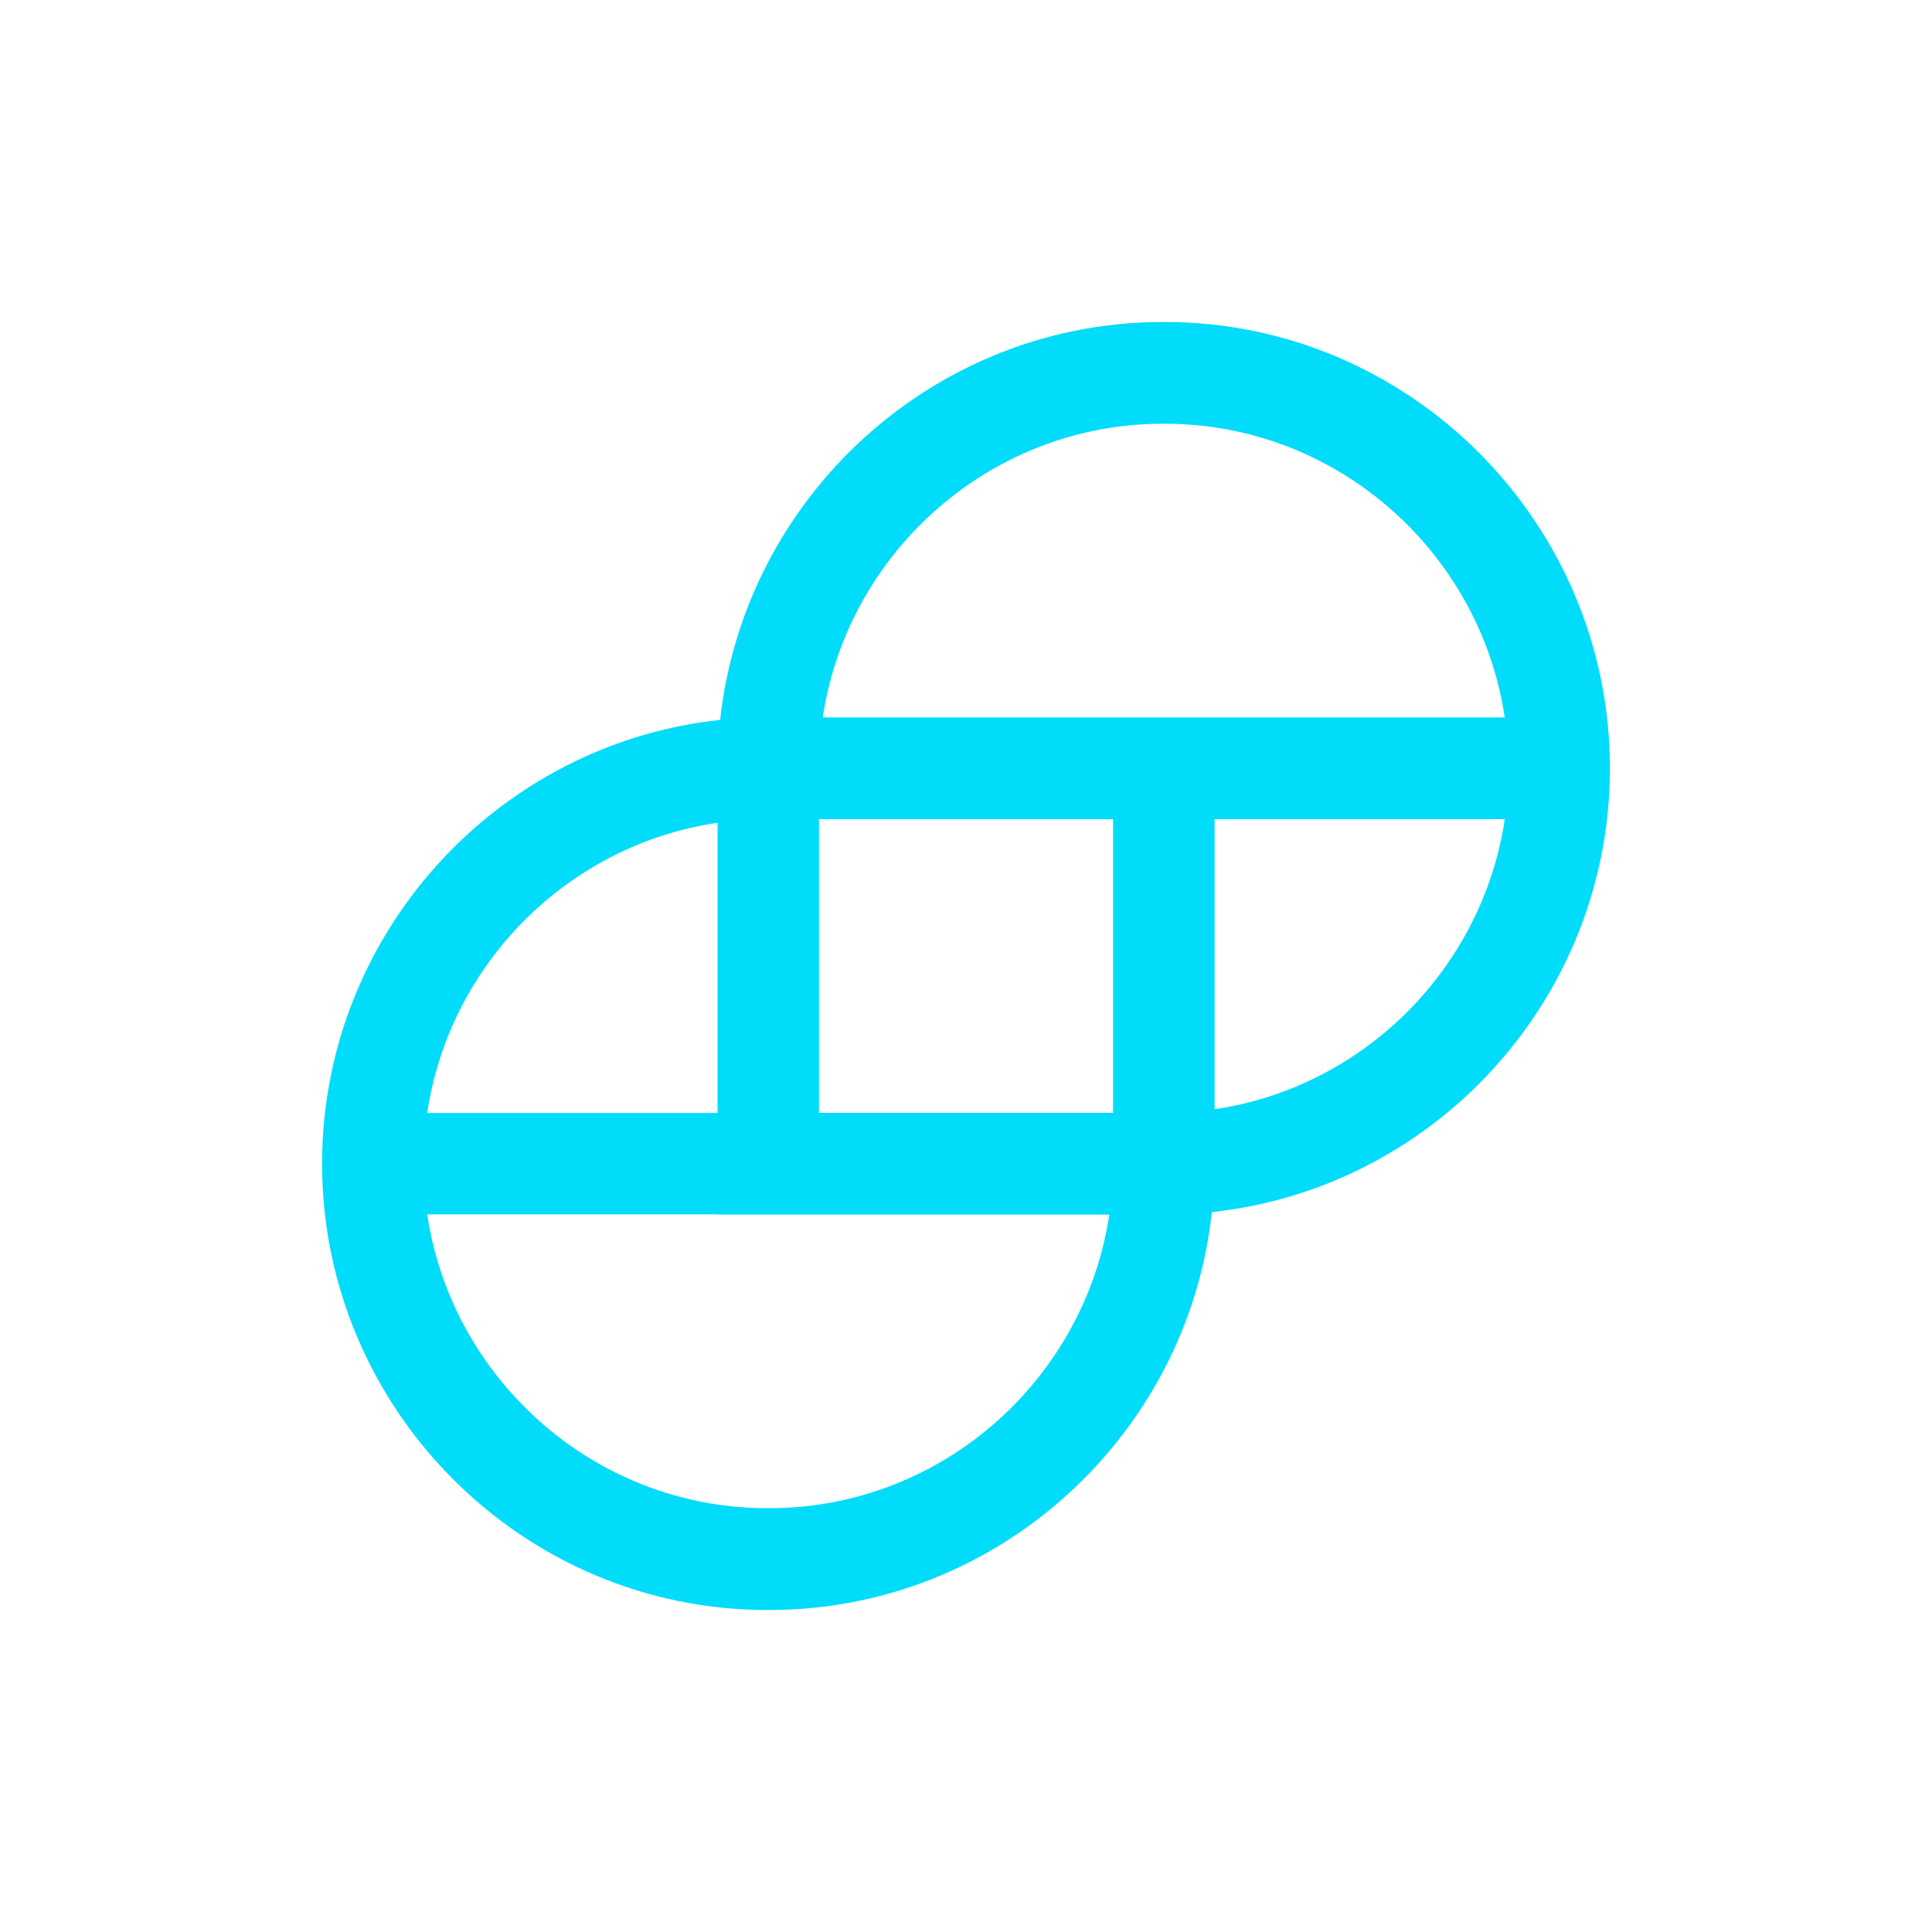
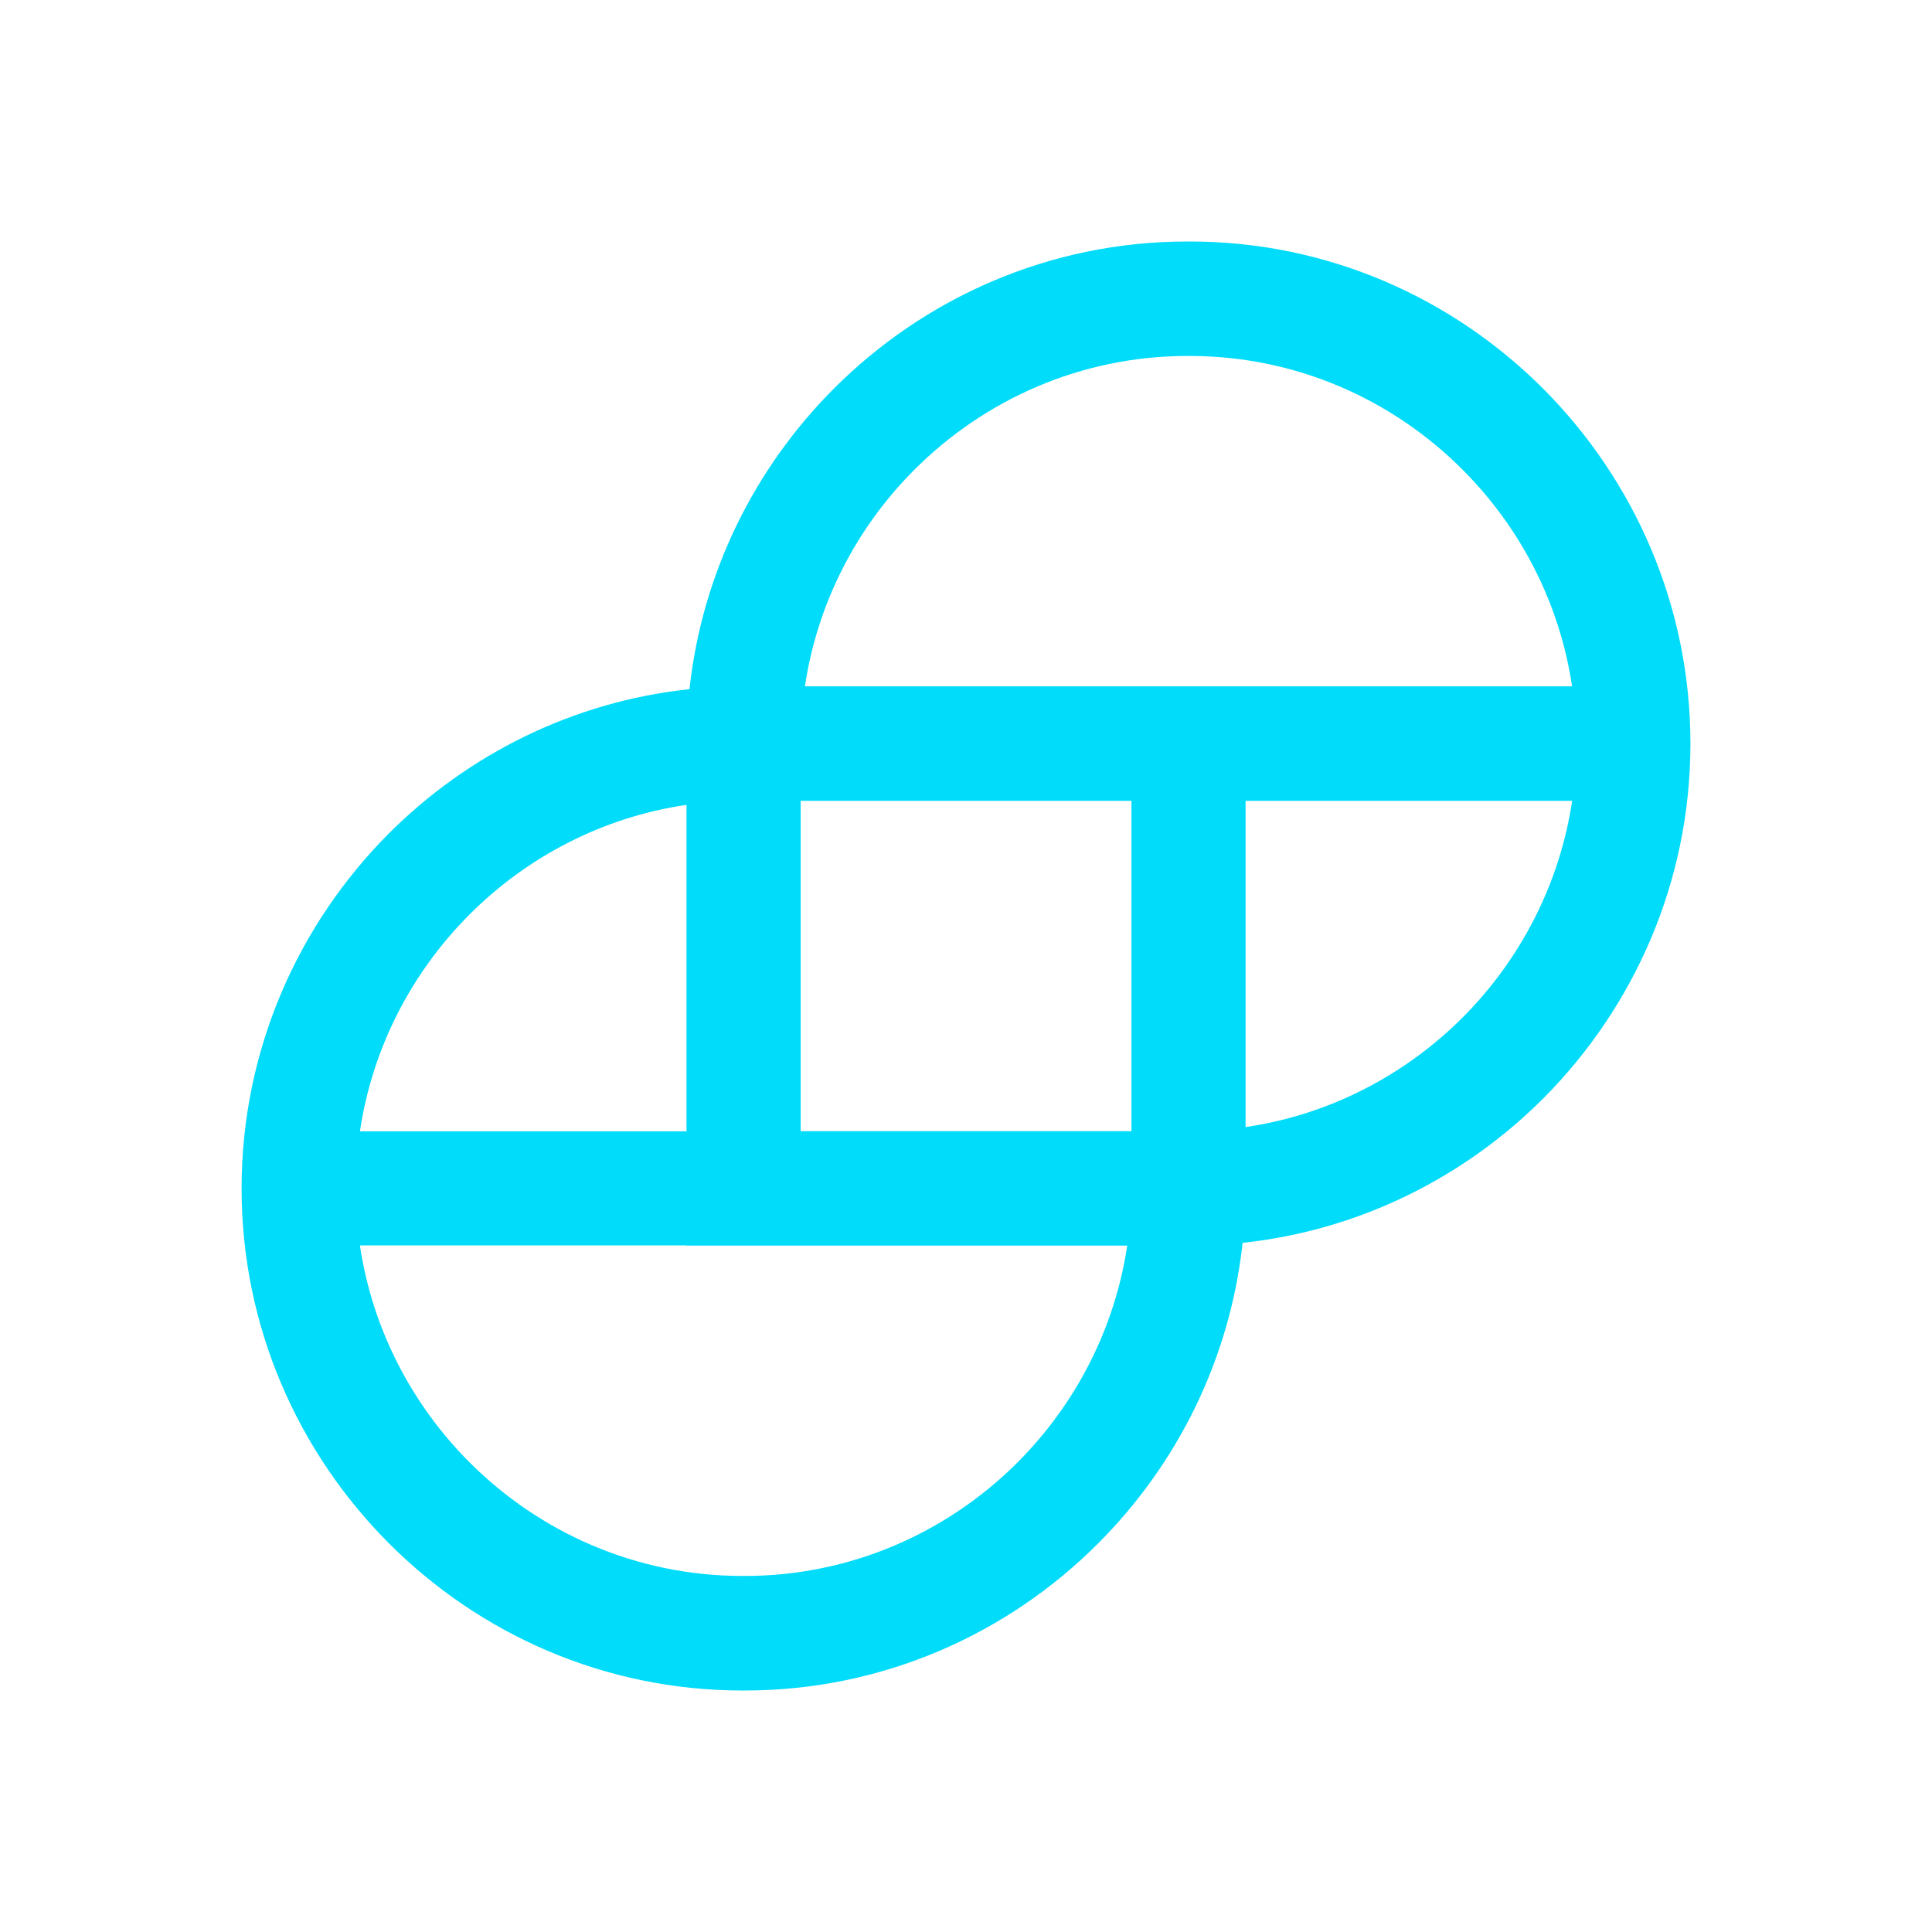
<svg xmlns="http://www.w3.org/2000/svg" width="24" height="24" viewBox="0 0 24 24" fill="none">
-   <path d="M10.174 13.824H13.827V10.176H10.174V13.824ZM5.307 13.826H8.914V10.221C7.986 10.357 7.151 10.796 6.515 11.433C5.881 12.068 5.445 12.9 5.307 13.826ZM8.914 15.085H5.307C5.445 16.011 5.882 16.843 6.516 17.478C7.289 18.254 8.357 18.735 9.53 18.735H9.558C10.731 18.735 11.799 18.253 12.572 17.478C13.205 16.843 13.642 16.012 13.78 15.088H8.914V15.085ZM18.693 10.176H15.088V13.779C16.015 13.643 16.85 13.204 17.486 12.566C18.118 11.931 18.555 11.101 18.693 10.176ZM18.692 8.912C18.555 7.987 18.118 7.156 17.485 6.521C16.712 5.745 15.644 5.264 14.471 5.264H14.443C13.27 5.264 12.203 5.746 11.429 6.521C10.796 7.156 10.359 7.987 10.221 8.912H18.692ZM15.054 15.057C14.915 16.343 14.332 17.501 13.463 18.372C12.462 19.377 11.079 20 9.558 20H9.53C8.009 20 6.626 19.377 5.625 18.372C4.623 17.367 4.001 15.981 4.001 14.456C4.001 12.931 4.623 11.545 5.624 10.54C6.497 9.666 7.657 9.08 8.946 8.943C9.086 7.657 9.669 6.499 10.537 5.628C11.539 4.623 12.922 4 14.442 4H14.471C15.992 4 17.374 4.623 18.376 5.628C19.377 6.633 19.999 8.018 19.999 9.544C19.999 11.07 19.377 12.455 18.376 13.46C17.504 14.334 16.344 14.919 15.054 15.057Z" fill="#00DCFA" />
+   <path d="M9.946 14.052H14.055V9.948H9.946V14.052ZM4.471 14.054H8.528V9.998C7.484 10.152 6.545 10.645 5.83 11.363C5.117 12.077 4.626 13.013 4.471 14.054ZM8.528 15.471H4.471C4.626 16.512 5.117 17.448 5.83 18.163C6.701 19.036 7.902 19.577 9.221 19.577H9.253C10.573 19.577 11.774 19.035 12.644 18.163C13.356 17.448 13.847 16.514 14.003 15.473H8.528V15.471ZM19.53 9.948H15.473V14.001C16.517 13.848 17.456 13.354 18.172 12.637C18.883 11.923 19.374 10.988 19.53 9.948ZM19.529 8.526C19.374 7.485 18.883 6.55 18.171 5.837C17.301 4.963 16.1 4.422 14.78 4.422H14.748C13.429 4.422 12.228 4.964 11.357 5.837C10.645 6.55 10.154 7.485 9.999 8.526H19.529ZM15.436 15.439C15.279 16.886 14.623 18.189 13.646 19.168C12.52 20.299 10.964 21 9.253 21H9.221C7.51 21 5.955 20.299 4.828 19.168C3.701 18.038 3.001 16.479 3.001 14.763C3.001 13.047 3.701 11.488 4.827 10.357C5.809 9.374 7.114 8.715 8.565 8.561C8.722 7.114 9.378 5.811 10.354 4.832C11.481 3.701 13.037 3 14.748 3H14.78C16.491 3 18.046 3.701 19.173 4.832C20.299 5.962 20.999 7.521 20.999 9.237C20.999 10.954 20.299 12.512 19.173 13.643C18.192 14.625 16.887 15.284 15.436 15.439Z" fill="#00DCFA" />
</svg>
